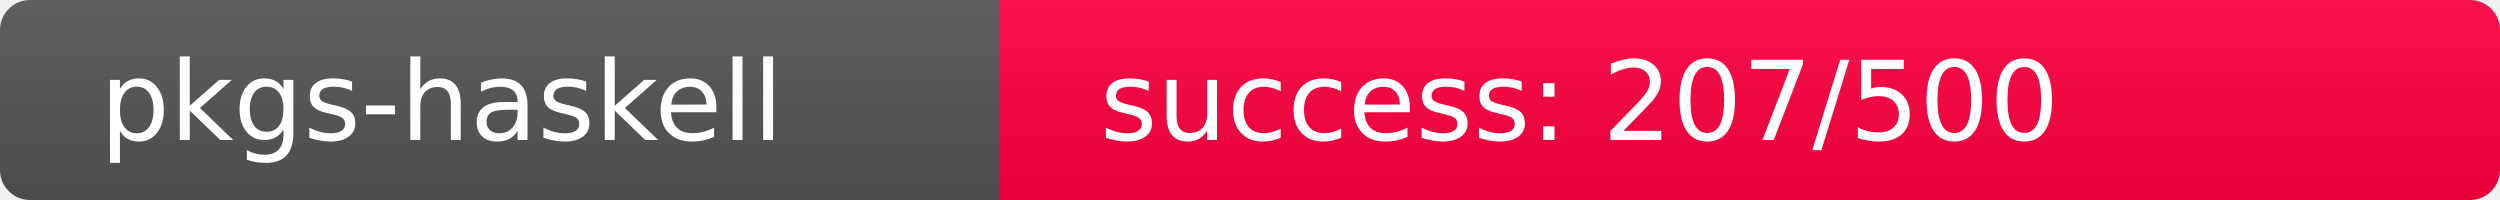
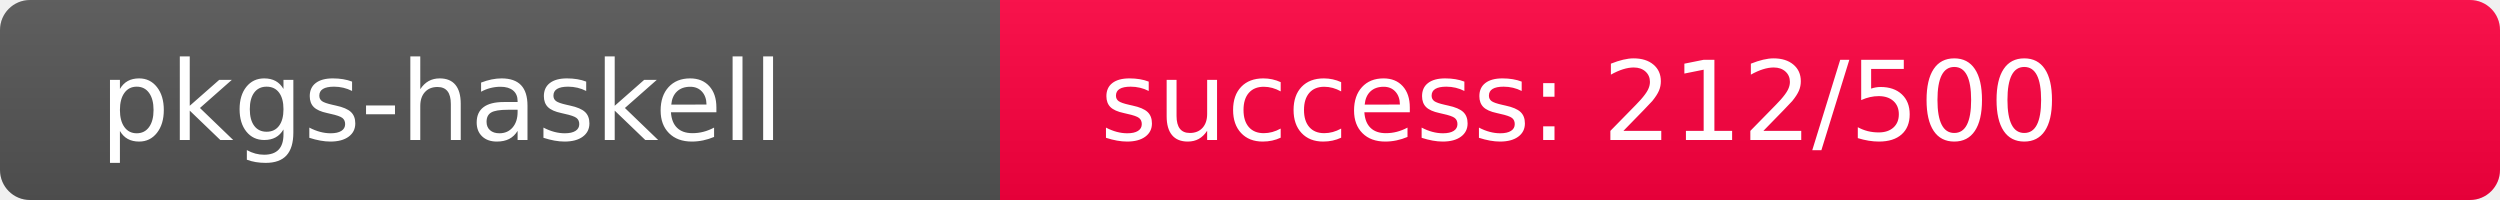
<svg xmlns="http://www.w3.org/2000/svg" width="250" height="20" role="img">
  <linearGradient id="s" x2="0" y2="100%">
    <stop offset="0" stop-color="#bbb" stop-opacity=".1" />
    <stop offset="1" stop-opacity=".1" />
  </linearGradient>
  <clipPath id="r">
    <rect width="250" height="20" rx="3" fill="#fff" />
  </clipPath>
  <g clip-path="url(#r)">
    <rect width="100" height="20" fill="#555" />
-     <rect x="100" width="150" height="20" fill="rgb(300,-44,64)" />
+     <rect x="100" width="150" height="20" fill="rgb(294,-38,64)" />
    <rect width="250" height="20" fill="url(#s)" />
  </g>
  <g fill="#fff" text-anchor="start" font-family="Verdana,Geneva,DejaVu Sans,sans-serif" text-rendering="geometricPrecision" font-size="110">
    <text x="100" y="140" transform="scale(.1)" fill="#fff">pkgs-haskell</text>
-     <text x="1100" y="140" transform="scale(.1)" fill="#fff">success: 207/500</text>
+     <text x="1100" y="140" transform="scale(.1)" fill="#fff">success: 212/500</text>
  </g>
</svg>
